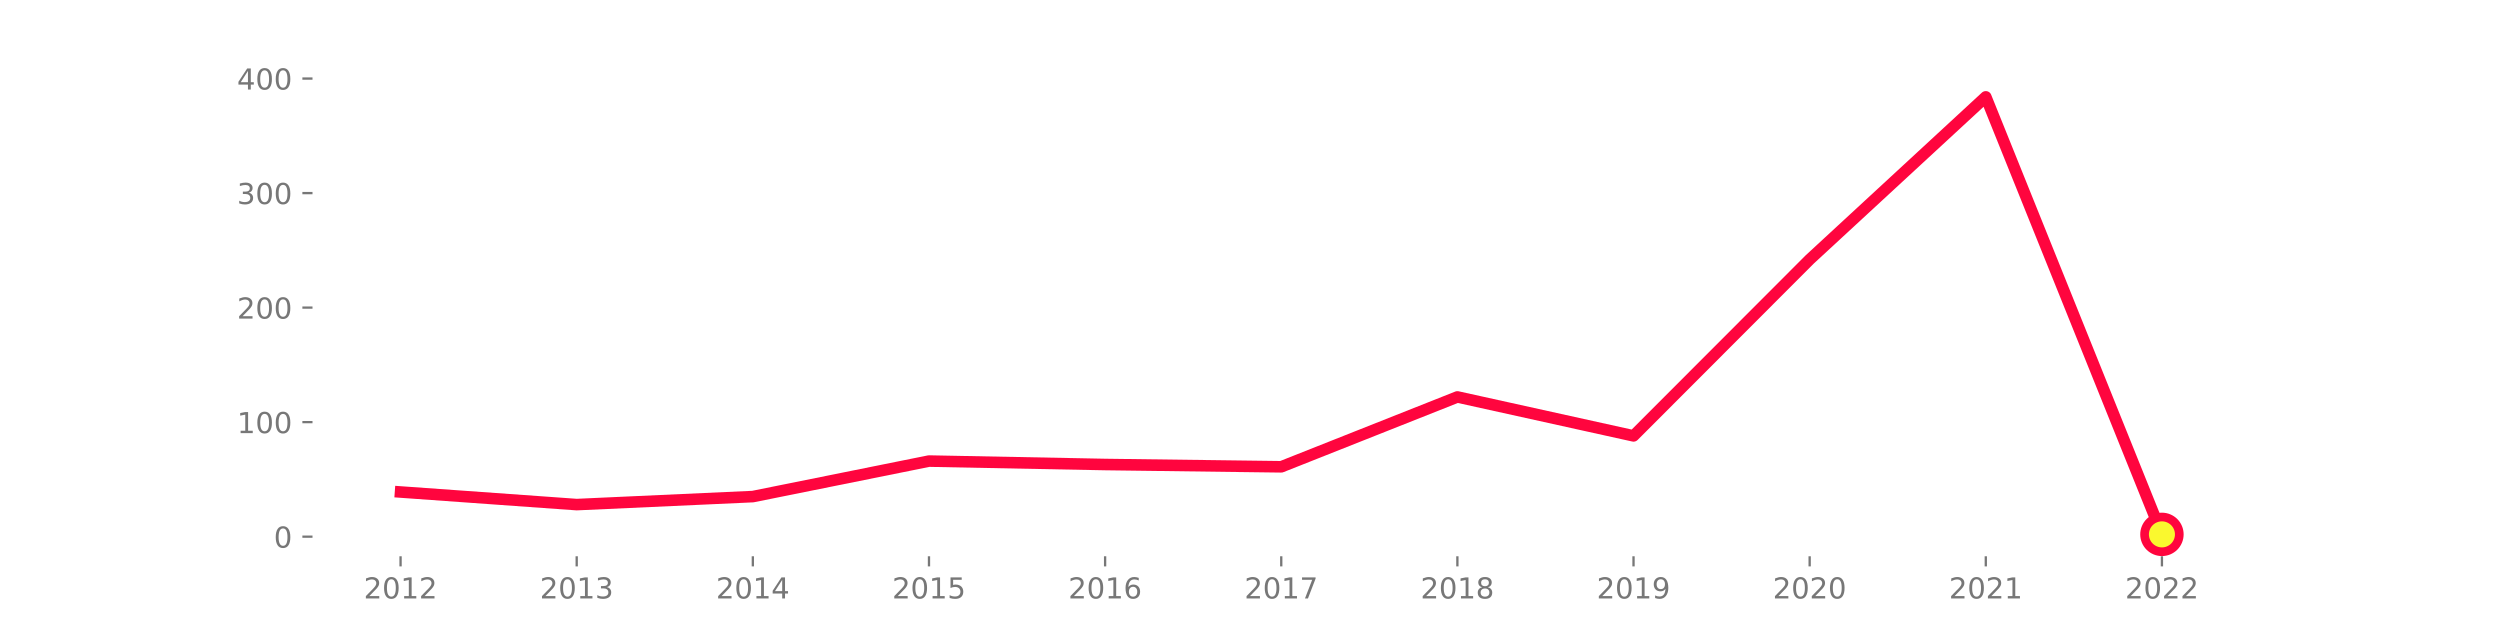
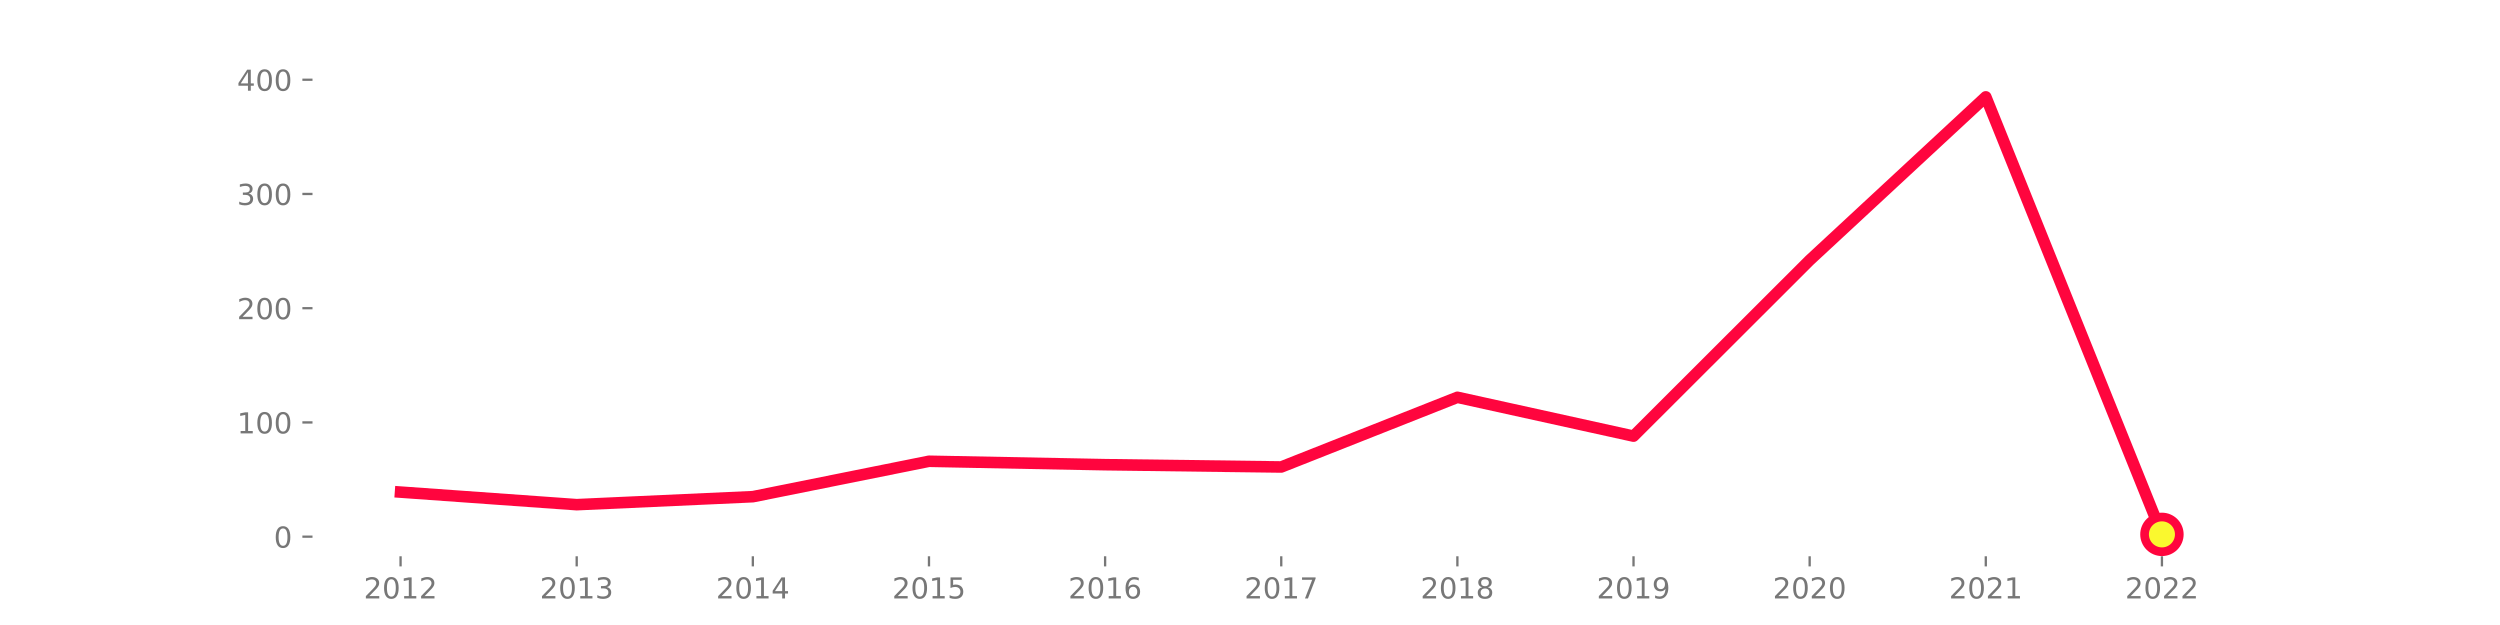
<svg xmlns="http://www.w3.org/2000/svg" xmlns:xlink="http://www.w3.org/1999/xlink" height="216pt" version="1.1" viewBox="0 0 864 216" width="864pt">
  <defs>
    <style type="text/css">*{stroke-linecap:butt;stroke-linejoin:round;}</style>
  </defs>
  <g id="figure_1">
    <g id="patch_1">
      <path d="M 0 216  L 864 216  L 864 0  L 0 0  z " style="fill:none;" />
    </g>
    <g id="axes_1">
      <g id="patch_2">
        <path d="M 108 192.24  L 777.6 192.24  L 777.6 25.92  L 108 25.92  z " style="fill:none;" />
      </g>
      <g id="matplotlib.axis_1">
        <g id="xtick_1">
          <g id="line2d_1">
            <defs>
              <path d="M 0 0  L 0 3.5  " id="m369d5d4faf" style="stroke:#777777;stroke-width:0.8;" />
            </defs>
            <g>
              <use style="fill:#777777;stroke:#777777;stroke-width:0.8;" x="138.436" xlink:href="#m369d5d4faf" y="192.24" />
            </g>
          </g>
          <g id="text_1">
            <g style="fill:#777777;" transform="translate(125.7114 206.8384)scale(0.1 -0.1)">
              <defs>
                <path d="M 19.188 8.297  L 53.609 8.297  L 53.609 0  L 7.328 0  L 7.328 8.297  Q 12.938 14.109 22.625 23.891  Q 32.328 33.688 34.812 36.531  Q 39.547 41.844 41.422 45.531  Q 43.312 49.219 43.312 52.781  Q 43.312 58.594 39.234 62.25  Q 35.156 65.922 28.609 65.922  Q 23.969 65.922 18.812 64.312  Q 13.672 62.703 7.812 59.422  L 7.812 69.391  Q 13.766 71.781 18.938 73  Q 24.125 74.219 28.422 74.219  Q 39.75 74.219 46.484 68.547  Q 53.219 62.891 53.219 53.422  Q 53.219 48.922 51.531 44.891  Q 49.859 40.875 45.406 35.406  Q 44.188 33.984 37.641 27.219  Q 31.109 20.453 19.188 8.297  z " id="DejaVuSans-50" />
                <path d="M 31.781 66.406  Q 24.172 66.406 20.328 58.906  Q 16.5 51.422 16.5 36.375  Q 16.5 21.391 20.328 13.891  Q 24.172 6.391 31.781 6.391  Q 39.453 6.391 43.281 13.891  Q 47.125 21.391 47.125 36.375  Q 47.125 51.422 43.281 58.906  Q 39.453 66.406 31.781 66.406  z M 31.781 74.219  Q 44.047 74.219 50.516 64.516  Q 56.984 54.828 56.984 36.375  Q 56.984 17.969 50.516 8.266  Q 44.047 -1.422 31.781 -1.422  Q 19.531 -1.422 13.062 8.266  Q 6.594 17.969 6.594 36.375  Q 6.594 54.828 13.062 64.516  Q 19.531 74.219 31.781 74.219  z " id="DejaVuSans-48" />
                <path d="M 12.406 8.297  L 28.516 8.297  L 28.516 63.922  L 10.984 60.406  L 10.984 69.391  L 28.422 72.906  L 38.281 72.906  L 38.281 8.297  L 54.391 8.297  L 54.391 0  L 12.406 0  z " id="DejaVuSans-49" />
              </defs>
              <use xlink:href="#DejaVuSans-50" />
              <use x="63.623" xlink:href="#DejaVuSans-48" />
              <use x="127.246" xlink:href="#DejaVuSans-49" />
              <use x="190.869" xlink:href="#DejaVuSans-50" />
            </g>
          </g>
        </g>
        <g id="xtick_2">
          <g id="line2d_2">
            <g>
              <use style="fill:#777777;stroke:#777777;stroke-width:0.8;" x="199.309" xlink:href="#m369d5d4faf" y="192.24" />
            </g>
          </g>
          <g id="text_2">
            <g style="fill:#777777;" transform="translate(186.5841 206.8384)scale(0.1 -0.1)">
              <defs>
                <path d="M 40.578 39.312  Q 47.656 37.797 51.625 33  Q 55.609 28.219 55.609 21.188  Q 55.609 10.406 48.188 4.484  Q 40.766 -1.422 27.094 -1.422  Q 22.516 -1.422 17.656 -0.516  Q 12.797 0.391 7.625 2.203  L 7.625 11.719  Q 11.719 9.328 16.594 8.109  Q 21.484 6.891 26.812 6.891  Q 36.078 6.891 40.938 10.547  Q 45.797 14.203 45.797 21.188  Q 45.797 27.641 41.281 31.266  Q 36.766 34.906 28.719 34.906  L 20.219 34.906  L 20.219 43.016  L 29.109 43.016  Q 36.375 43.016 40.234 45.922  Q 44.094 48.828 44.094 54.297  Q 44.094 59.906 40.109 62.906  Q 36.141 65.922 28.719 65.922  Q 24.656 65.922 20.016 65.031  Q 15.375 64.156 9.812 62.312  L 9.812 71.094  Q 15.438 72.656 20.344 73.438  Q 25.25 74.219 29.594 74.219  Q 40.828 74.219 47.359 69.109  Q 53.906 64.016 53.906 55.328  Q 53.906 49.266 50.438 45.094  Q 46.969 40.922 40.578 39.312  z " id="DejaVuSans-51" />
              </defs>
              <use xlink:href="#DejaVuSans-50" />
              <use x="63.623" xlink:href="#DejaVuSans-48" />
              <use x="127.246" xlink:href="#DejaVuSans-49" />
              <use x="190.869" xlink:href="#DejaVuSans-51" />
            </g>
          </g>
        </g>
        <g id="xtick_3">
          <g id="line2d_3">
            <g>
              <use style="fill:#777777;stroke:#777777;stroke-width:0.8;" x="260.182" xlink:href="#m369d5d4faf" y="192.24" />
            </g>
          </g>
          <g id="text_3">
            <g style="fill:#777777;" transform="translate(247.4568 206.8384)scale(0.1 -0.1)">
              <defs>
                <path d="M 37.797 64.312  L 12.891 25.391  L 37.797 25.391  z M 35.203 72.906  L 47.609 72.906  L 47.609 25.391  L 58.016 25.391  L 58.016 17.188  L 47.609 17.188  L 47.609 0  L 37.797 0  L 37.797 17.188  L 4.891 17.188  L 4.891 26.703  z " id="DejaVuSans-52" />
              </defs>
              <use xlink:href="#DejaVuSans-50" />
              <use x="63.623" xlink:href="#DejaVuSans-48" />
              <use x="127.246" xlink:href="#DejaVuSans-49" />
              <use x="190.869" xlink:href="#DejaVuSans-52" />
            </g>
          </g>
        </g>
        <g id="xtick_4">
          <g id="line2d_4">
            <g>
              <use style="fill:#777777;stroke:#777777;stroke-width:0.8;" x="321.055" xlink:href="#m369d5d4faf" y="192.24" />
            </g>
          </g>
          <g id="text_4">
            <g style="fill:#777777;" transform="translate(308.3295 206.8384)scale(0.1 -0.1)">
              <defs>
                <path d="M 10.797 72.906  L 49.516 72.906  L 49.516 64.594  L 19.828 64.594  L 19.828 46.734  Q 21.969 47.469 24.109 47.828  Q 26.266 48.188 28.422 48.188  Q 40.625 48.188 47.75 41.5  Q 54.891 34.812 54.891 23.391  Q 54.891 11.625 47.562 5.094  Q 40.234 -1.422 26.906 -1.422  Q 22.312 -1.422 17.547 -0.641  Q 12.797 0.141 7.719 1.703  L 7.719 11.625  Q 12.109 9.234 16.797 8.062  Q 21.484 6.891 26.703 6.891  Q 35.156 6.891 40.078 11.328  Q 45.016 15.766 45.016 23.391  Q 45.016 31 40.078 35.438  Q 35.156 39.891 26.703 39.891  Q 22.75 39.891 18.812 39.016  Q 14.891 38.141 10.797 36.281  z " id="DejaVuSans-53" />
              </defs>
              <use xlink:href="#DejaVuSans-50" />
              <use x="63.623" xlink:href="#DejaVuSans-48" />
              <use x="127.246" xlink:href="#DejaVuSans-49" />
              <use x="190.869" xlink:href="#DejaVuSans-53" />
            </g>
          </g>
        </g>
        <g id="xtick_5">
          <g id="line2d_5">
            <g>
              <use style="fill:#777777;stroke:#777777;stroke-width:0.8;" x="381.927" xlink:href="#m369d5d4faf" y="192.24" />
            </g>
          </g>
          <g id="text_5">
            <g style="fill:#777777;" transform="translate(369.2023 206.8384)scale(0.1 -0.1)">
              <defs>
                <path d="M 33.016 40.375  Q 26.375 40.375 22.484 35.828  Q 18.609 31.297 18.609 23.391  Q 18.609 15.531 22.484 10.953  Q 26.375 6.391 33.016 6.391  Q 39.656 6.391 43.531 10.953  Q 47.406 15.531 47.406 23.391  Q 47.406 31.297 43.531 35.828  Q 39.656 40.375 33.016 40.375  z M 52.594 71.297  L 52.594 62.312  Q 48.875 64.062 45.094 64.984  Q 41.312 65.922 37.594 65.922  Q 27.828 65.922 22.672 59.328  Q 17.531 52.734 16.797 39.406  Q 19.672 43.656 24.016 45.922  Q 28.375 48.188 33.594 48.188  Q 44.578 48.188 50.953 41.516  Q 57.328 34.859 57.328 23.391  Q 57.328 12.156 50.688 5.359  Q 44.047 -1.422 33.016 -1.422  Q 20.359 -1.422 13.672 8.266  Q 6.984 17.969 6.984 36.375  Q 6.984 53.656 15.188 63.938  Q 23.391 74.219 37.203 74.219  Q 40.922 74.219 44.703 73.484  Q 48.484 72.75 52.594 71.297  z " id="DejaVuSans-54" />
              </defs>
              <use xlink:href="#DejaVuSans-50" />
              <use x="63.623" xlink:href="#DejaVuSans-48" />
              <use x="127.246" xlink:href="#DejaVuSans-49" />
              <use x="190.869" xlink:href="#DejaVuSans-54" />
            </g>
          </g>
        </g>
        <g id="xtick_6">
          <g id="line2d_6">
            <g>
              <use style="fill:#777777;stroke:#777777;stroke-width:0.8;" x="442.8" xlink:href="#m369d5d4faf" y="192.24" />
            </g>
          </g>
          <g id="text_6">
            <g style="fill:#777777;" transform="translate(430.075 206.8384)scale(0.1 -0.1)">
              <defs>
                <path d="M 8.203 72.906  L 55.078 72.906  L 55.078 68.703  L 28.609 0  L 18.312 0  L 43.219 64.594  L 8.203 64.594  z " id="DejaVuSans-55" />
              </defs>
              <use xlink:href="#DejaVuSans-50" />
              <use x="63.623" xlink:href="#DejaVuSans-48" />
              <use x="127.246" xlink:href="#DejaVuSans-49" />
              <use x="190.869" xlink:href="#DejaVuSans-55" />
            </g>
          </g>
        </g>
        <g id="xtick_7">
          <g id="line2d_7">
            <g>
              <use style="fill:#777777;stroke:#777777;stroke-width:0.8;" x="503.673" xlink:href="#m369d5d4faf" y="192.24" />
            </g>
          </g>
          <g id="text_7">
            <g style="fill:#777777;" transform="translate(490.9477 206.8384)scale(0.1 -0.1)">
              <defs>
                <path d="M 31.781 34.625  Q 24.75 34.625 20.719 30.859  Q 16.703 27.094 16.703 20.516  Q 16.703 13.922 20.719 10.156  Q 24.75 6.391 31.781 6.391  Q 38.812 6.391 42.859 10.172  Q 46.922 13.969 46.922 20.516  Q 46.922 27.094 42.891 30.859  Q 38.875 34.625 31.781 34.625  z M 21.922 38.812  Q 15.578 40.375 12.031 44.719  Q 8.5 49.078 8.5 55.328  Q 8.5 64.062 14.719 69.141  Q 20.953 74.219 31.781 74.219  Q 42.672 74.219 48.875 69.141  Q 55.078 64.062 55.078 55.328  Q 55.078 49.078 51.531 44.719  Q 48 40.375 41.703 38.812  Q 48.828 37.156 52.797 32.312  Q 56.781 27.484 56.781 20.516  Q 56.781 9.906 50.312 4.234  Q 43.844 -1.422 31.781 -1.422  Q 19.734 -1.422 13.25 4.234  Q 6.781 9.906 6.781 20.516  Q 6.781 27.484 10.781 32.312  Q 14.797 37.156 21.922 38.812  z M 18.312 54.391  Q 18.312 48.734 21.844 45.562  Q 25.391 42.391 31.781 42.391  Q 38.141 42.391 41.719 45.562  Q 45.312 48.734 45.312 54.391  Q 45.312 60.062 41.719 63.234  Q 38.141 66.406 31.781 66.406  Q 25.391 66.406 21.844 63.234  Q 18.312 60.062 18.312 54.391  z " id="DejaVuSans-56" />
              </defs>
              <use xlink:href="#DejaVuSans-50" />
              <use x="63.623" xlink:href="#DejaVuSans-48" />
              <use x="127.246" xlink:href="#DejaVuSans-49" />
              <use x="190.869" xlink:href="#DejaVuSans-56" />
            </g>
          </g>
        </g>
        <g id="xtick_8">
          <g id="line2d_8">
            <g>
              <use style="fill:#777777;stroke:#777777;stroke-width:0.8;" x="564.545" xlink:href="#m369d5d4faf" y="192.24" />
            </g>
          </g>
          <g id="text_8">
            <g style="fill:#777777;" transform="translate(551.8205 206.8384)scale(0.1 -0.1)">
              <defs>
                <path d="M 10.984 1.516  L 10.984 10.5  Q 14.703 8.734 18.5 7.812  Q 22.312 6.891 25.984 6.891  Q 35.75 6.891 40.891 13.453  Q 46.047 20.016 46.781 33.406  Q 43.953 29.203 39.594 26.953  Q 35.25 24.703 29.984 24.703  Q 19.047 24.703 12.672 31.312  Q 6.297 37.938 6.297 49.422  Q 6.297 60.641 12.938 67.422  Q 19.578 74.219 30.609 74.219  Q 43.266 74.219 49.922 64.516  Q 56.594 54.828 56.594 36.375  Q 56.594 19.141 48.406 8.859  Q 40.234 -1.422 26.422 -1.422  Q 22.703 -1.422 18.891 -0.688  Q 15.094 0.047 10.984 1.516  z M 30.609 32.422  Q 37.25 32.422 41.125 36.953  Q 45.016 41.5 45.016 49.422  Q 45.016 57.281 41.125 61.844  Q 37.25 66.406 30.609 66.406  Q 23.969 66.406 20.094 61.844  Q 16.219 57.281 16.219 49.422  Q 16.219 41.5 20.094 36.953  Q 23.969 32.422 30.609 32.422  z " id="DejaVuSans-57" />
              </defs>
              <use xlink:href="#DejaVuSans-50" />
              <use x="63.623" xlink:href="#DejaVuSans-48" />
              <use x="127.246" xlink:href="#DejaVuSans-49" />
              <use x="190.869" xlink:href="#DejaVuSans-57" />
            </g>
          </g>
        </g>
        <g id="xtick_9">
          <g id="line2d_9">
            <g>
              <use style="fill:#777777;stroke:#777777;stroke-width:0.8;" x="625.418" xlink:href="#m369d5d4faf" y="192.24" />
            </g>
          </g>
          <g id="text_9">
            <g style="fill:#777777;" transform="translate(612.6932 206.8384)scale(0.1 -0.1)">
              <use xlink:href="#DejaVuSans-50" />
              <use x="63.623" xlink:href="#DejaVuSans-48" />
              <use x="127.246" xlink:href="#DejaVuSans-50" />
              <use x="190.869" xlink:href="#DejaVuSans-48" />
            </g>
          </g>
        </g>
        <g id="xtick_10">
          <g id="line2d_10">
            <g>
              <use style="fill:#777777;stroke:#777777;stroke-width:0.8;" x="686.291" xlink:href="#m369d5d4faf" y="192.24" />
            </g>
          </g>
          <g id="text_10">
            <g style="fill:#777777;" transform="translate(673.5659 206.8384)scale(0.1 -0.1)">
              <use xlink:href="#DejaVuSans-50" />
              <use x="63.623" xlink:href="#DejaVuSans-48" />
              <use x="127.246" xlink:href="#DejaVuSans-50" />
              <use x="190.869" xlink:href="#DejaVuSans-49" />
            </g>
          </g>
        </g>
        <g id="xtick_11">
          <g id="line2d_11">
            <g>
              <use style="fill:#777777;stroke:#777777;stroke-width:0.8;" x="747.164" xlink:href="#m369d5d4faf" y="192.24" />
            </g>
          </g>
          <g id="text_11">
            <g style="fill:#777777;" transform="translate(734.4386 206.8384)scale(0.1 -0.1)">
              <use xlink:href="#DejaVuSans-50" />
              <use x="63.623" xlink:href="#DejaVuSans-48" />
              <use x="127.246" xlink:href="#DejaVuSans-50" />
              <use x="190.869" xlink:href="#DejaVuSans-50" />
            </g>
          </g>
        </g>
      </g>
      <g id="matplotlib.axis_2">
        <g id="ytick_1">
          <g id="line2d_12">
            <defs>
              <path d="M 0 0  L -3.5 0  " id="m733c687d9e" style="stroke:#777777;stroke-width:0.8;" />
            </defs>
            <g>
-               <use style="fill:#777777;stroke:#777777;stroke-width:0.8;" x="108" xlink:href="#m733c687d9e" y="185.472" />
+               <use style="fill:#777777;stroke:#777777;stroke-width:0.8;" x="108" xlink:href="#m733c687d9e" y="185.47" />
            </g>
          </g>
          <g id="text_12">
-             <g style="fill:#777777;" transform="translate(94.6375 189.2708)scale(0.1 -0.1)">
+             <g style="fill:#777777;" transform="translate(94.6375 189.2688)scale(0.1 -0.1)">
              <use xlink:href="#DejaVuSans-48" />
            </g>
          </g>
        </g>
        <g id="ytick_2">
          <g id="line2d_13">
            <g>
-               <use style="fill:#777777;stroke:#777777;stroke-width:0.8;" x="108" xlink:href="#m733c687d9e" y="145.89" />
+               <use style="fill:#777777;stroke:#777777;stroke-width:0.8;" x="108" xlink:href="#m733c687d9e" y="145.992" />
            </g>
          </g>
          <g id="text_13">
-             <g style="fill:#777777;" transform="translate(81.9125 149.6897)scale(0.1 -0.1)">
+             <g style="fill:#777777;" transform="translate(81.9125 149.791)scale(0.1 -0.1)">
              <use xlink:href="#DejaVuSans-49" />
              <use x="63.623" xlink:href="#DejaVuSans-48" />
              <use x="127.246" xlink:href="#DejaVuSans-48" />
            </g>
          </g>
        </g>
        <g id="ytick_3">
          <g id="line2d_14">
            <g>
-               <use style="fill:#777777;stroke:#777777;stroke-width:0.8;" x="108" xlink:href="#m733c687d9e" y="106.309" />
+               <use style="fill:#777777;stroke:#777777;stroke-width:0.8;" x="108" xlink:href="#m733c687d9e" y="106.514" />
            </g>
          </g>
          <g id="text_14">
-             <g style="fill:#777777;" transform="translate(81.9125 110.1085)scale(0.1 -0.1)">
+             <g style="fill:#777777;" transform="translate(81.9125 110.3132)scale(0.1 -0.1)">
              <use xlink:href="#DejaVuSans-50" />
              <use x="63.623" xlink:href="#DejaVuSans-48" />
              <use x="127.246" xlink:href="#DejaVuSans-48" />
            </g>
          </g>
        </g>
        <g id="ytick_4">
          <g id="line2d_15">
            <g>
-               <use style="fill:#777777;stroke:#777777;stroke-width:0.8;" x="108" xlink:href="#m733c687d9e" y="66.728" />
+               <use style="fill:#777777;stroke:#777777;stroke-width:0.8;" x="108" xlink:href="#m733c687d9e" y="67.036" />
            </g>
          </g>
          <g id="text_15">
-             <g style="fill:#777777;" transform="translate(81.9125 70.52739)scale(0.1 -0.1)">
+             <g style="fill:#777777;" transform="translate(81.9125 70.83536)scale(0.1 -0.1)">
              <use xlink:href="#DejaVuSans-51" />
              <use x="63.623" xlink:href="#DejaVuSans-48" />
              <use x="127.246" xlink:href="#DejaVuSans-48" />
            </g>
          </g>
        </g>
        <g id="ytick_5">
          <g id="line2d_16">
            <g>
-               <use style="fill:#777777;stroke:#777777;stroke-width:0.8;" x="108" xlink:href="#m733c687d9e" y="27.147" />
+               <use style="fill:#777777;stroke:#777777;stroke-width:0.8;" x="108" xlink:href="#m733c687d9e" y="27.558" />
            </g>
          </g>
          <g id="text_16">
-             <g style="fill:#777777;" transform="translate(81.9125 30.94623)scale(0.1 -0.1)">
+             <g style="fill:#777777;" transform="translate(81.9125 31.35755)scale(0.1 -0.1)">
              <use xlink:href="#DejaVuSans-52" />
              <use x="63.623" xlink:href="#DejaVuSans-48" />
              <use x="127.246" xlink:href="#DejaVuSans-48" />
            </g>
          </g>
        </g>
      </g>
      <g id="line2d_17">
-         <path clip-path="url(#p371792d809)" d="M 138.436 170.035  L 199.309 174.389  L 260.182 171.618  L 321.055 159.348  L 381.927 160.535  L 442.8 161.327  L 503.673 137.183  L 564.545 150.64  L 625.418 89.685  L 686.291 33.48  L 747.164 184.68  " style="fill:none;stroke:#ff053e;stroke-linecap:square;stroke-width:4;" />
+         <path clip-path="url(#p371792d809)" d="M 138.436 170.073  L 199.309 174.416  L 260.182 171.652  L 321.055 159.414  L 381.927 160.599  L 442.8 161.388  L 503.673 137.307  L 564.545 150.729  L 625.418 89.933  L 686.291 33.48  L 747.164 184.68  " style="fill:none;stroke:#ff053e;stroke-linecap:square;stroke-width:4;" />
      </g>
      <g id="line2d_18">
        <path clip-path="url(#p371792d809)" d="M 747.164 184.68  " style="fill:none;stroke:#ff053e;stroke-linecap:square;stroke-width:4;" />
        <defs>
          <path d="M 0 6  C 1.591 6 3.117 5.368 4.243 4.243  C 5.368 3.117 6 1.591 6 0  C 6 -1.591 5.368 -3.117 4.243 -4.243  C 3.117 -5.368 1.591 -6 0 -6  C -1.591 -6 -3.117 -5.368 -4.243 -4.243  C -5.368 -3.117 -6 -1.591 -6 0  C -6 1.591 -5.368 3.117 -4.243 4.243  C -3.117 5.368 -1.591 6 0 6  z " id="m761ea37a20" style="stroke:#ff053e;stroke-width:3;" />
        </defs>
        <g clip-path="url(#p371792d809)">
          <use style="fill:#faf82e;stroke:#ff053e;stroke-width:3;" x="747.164" xlink:href="#m761ea37a20" y="184.68" />
        </g>
      </g>
    </g>
  </g>
  <defs>
    <clipPath id="p371792d809">
      <rect height="166.32" width="669.6" x="108" y="25.92" />
    </clipPath>
  </defs>
</svg>
